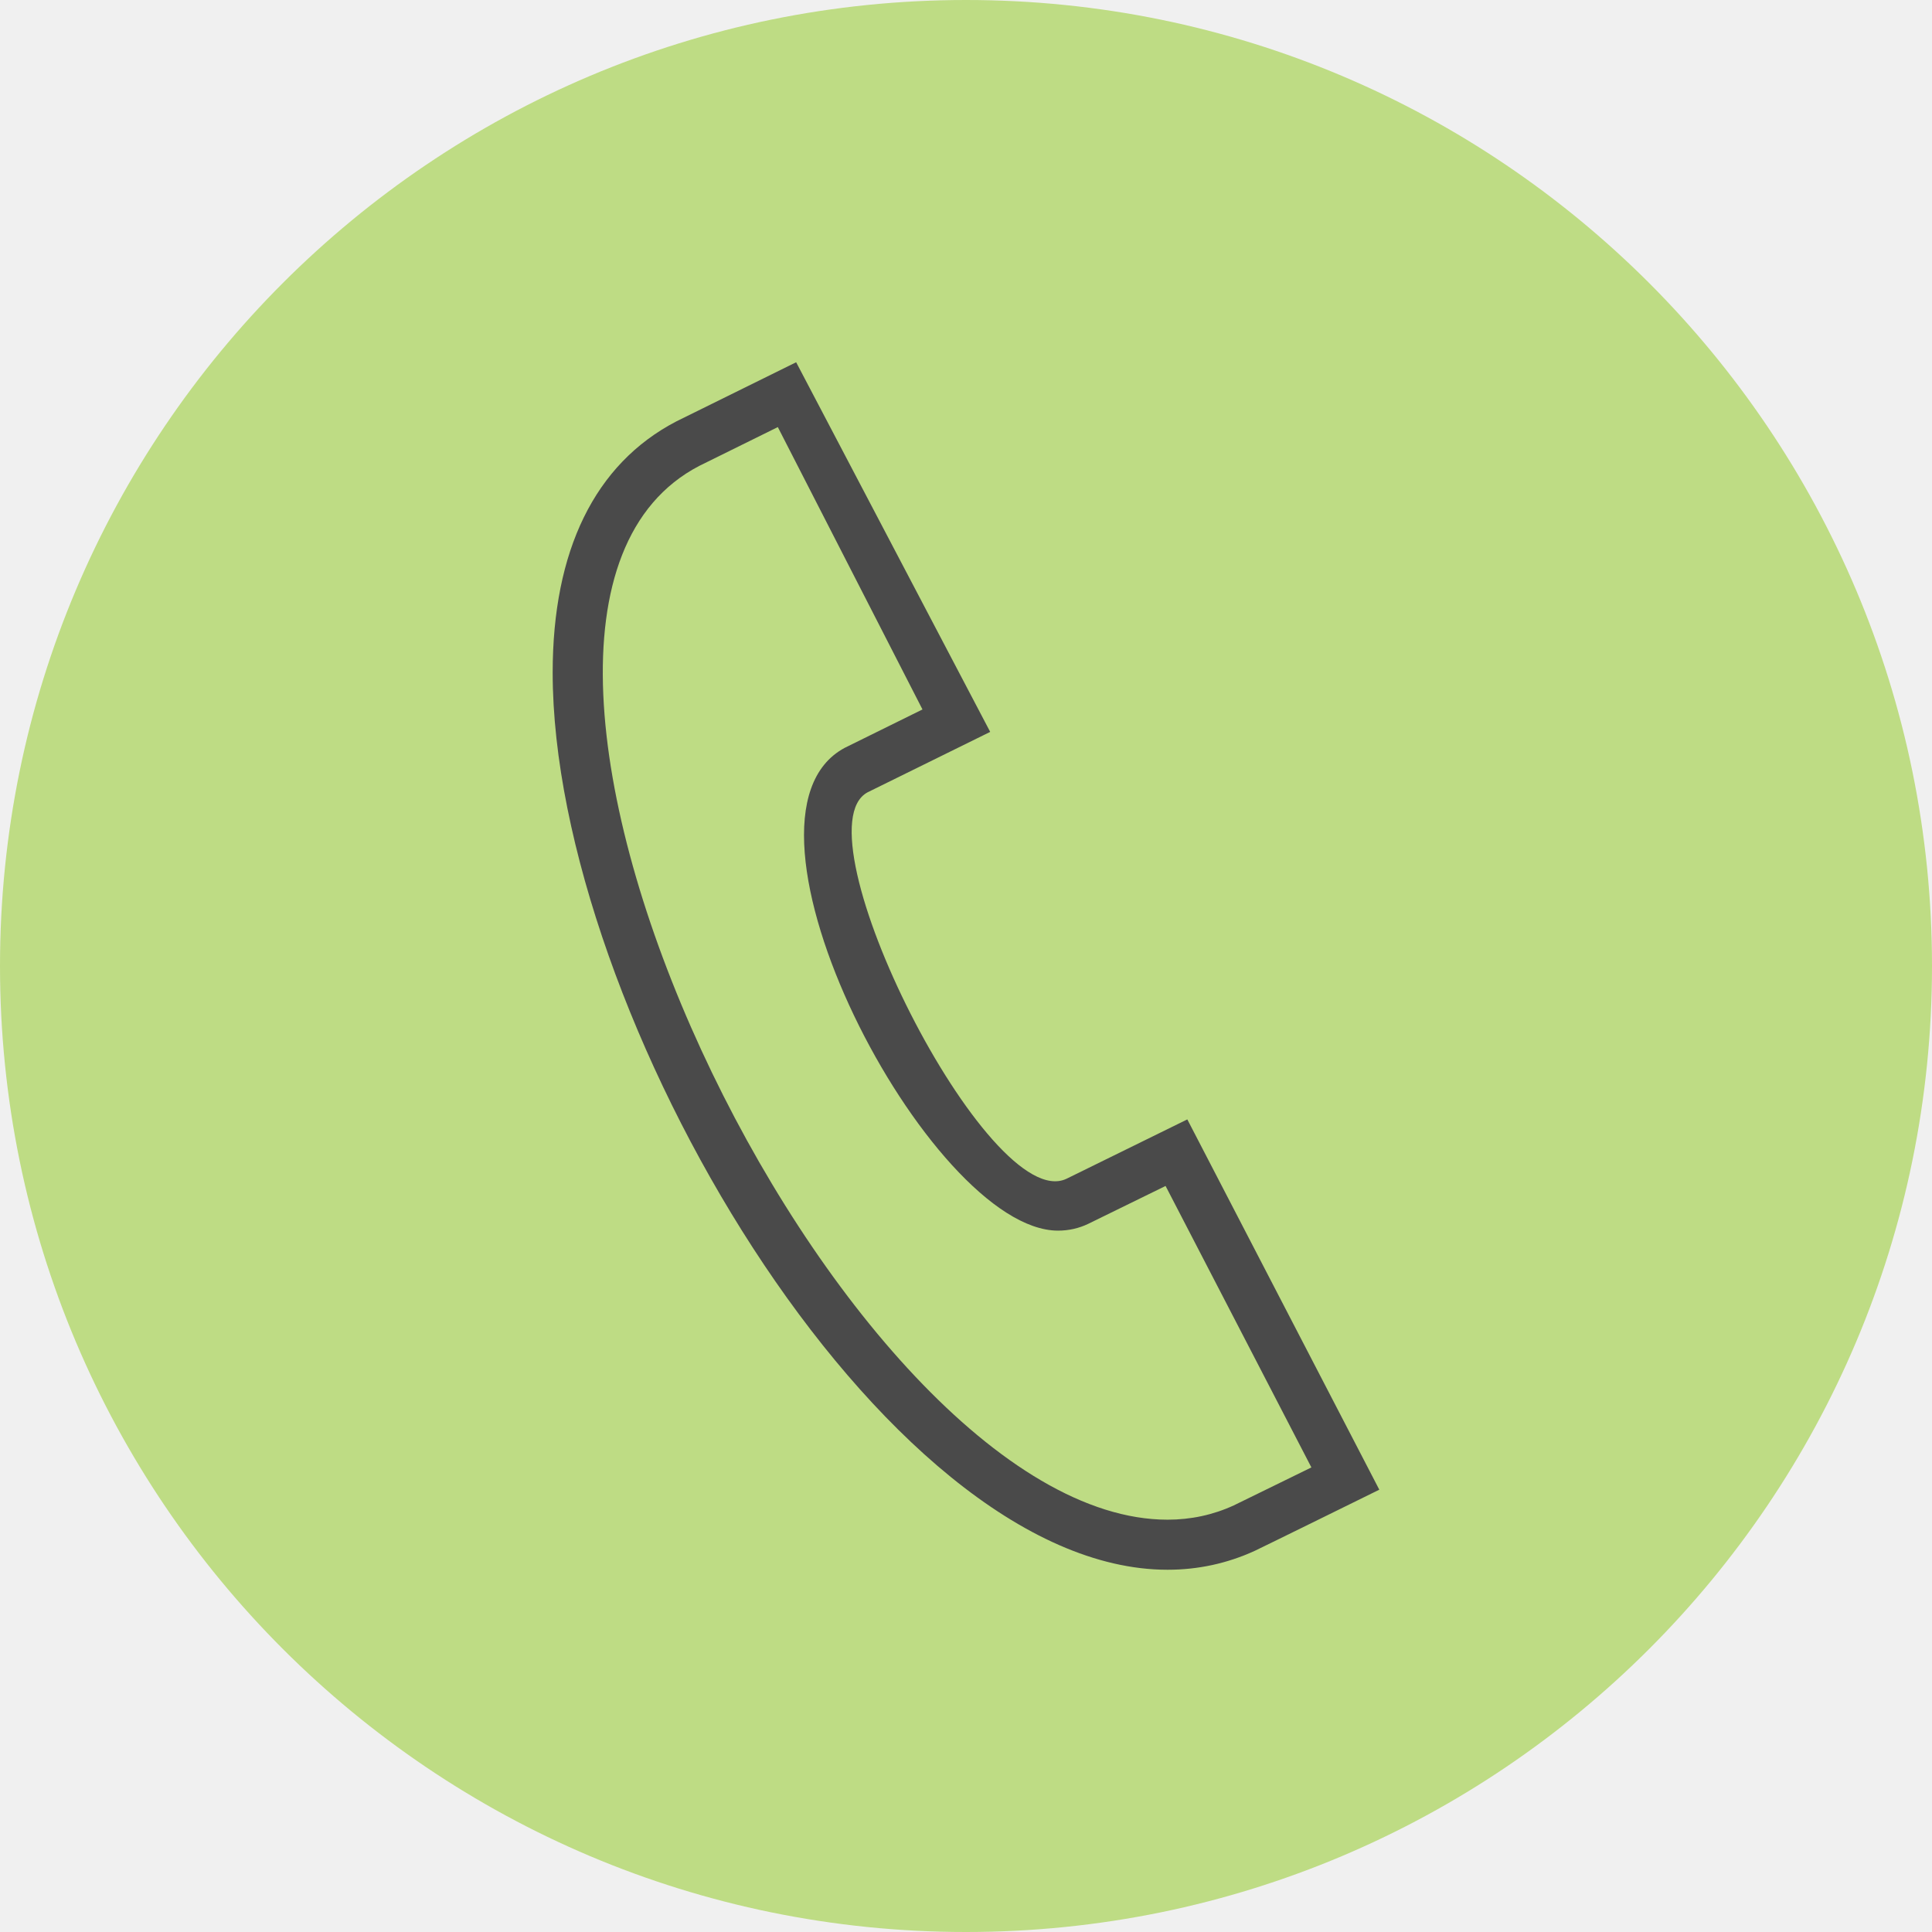
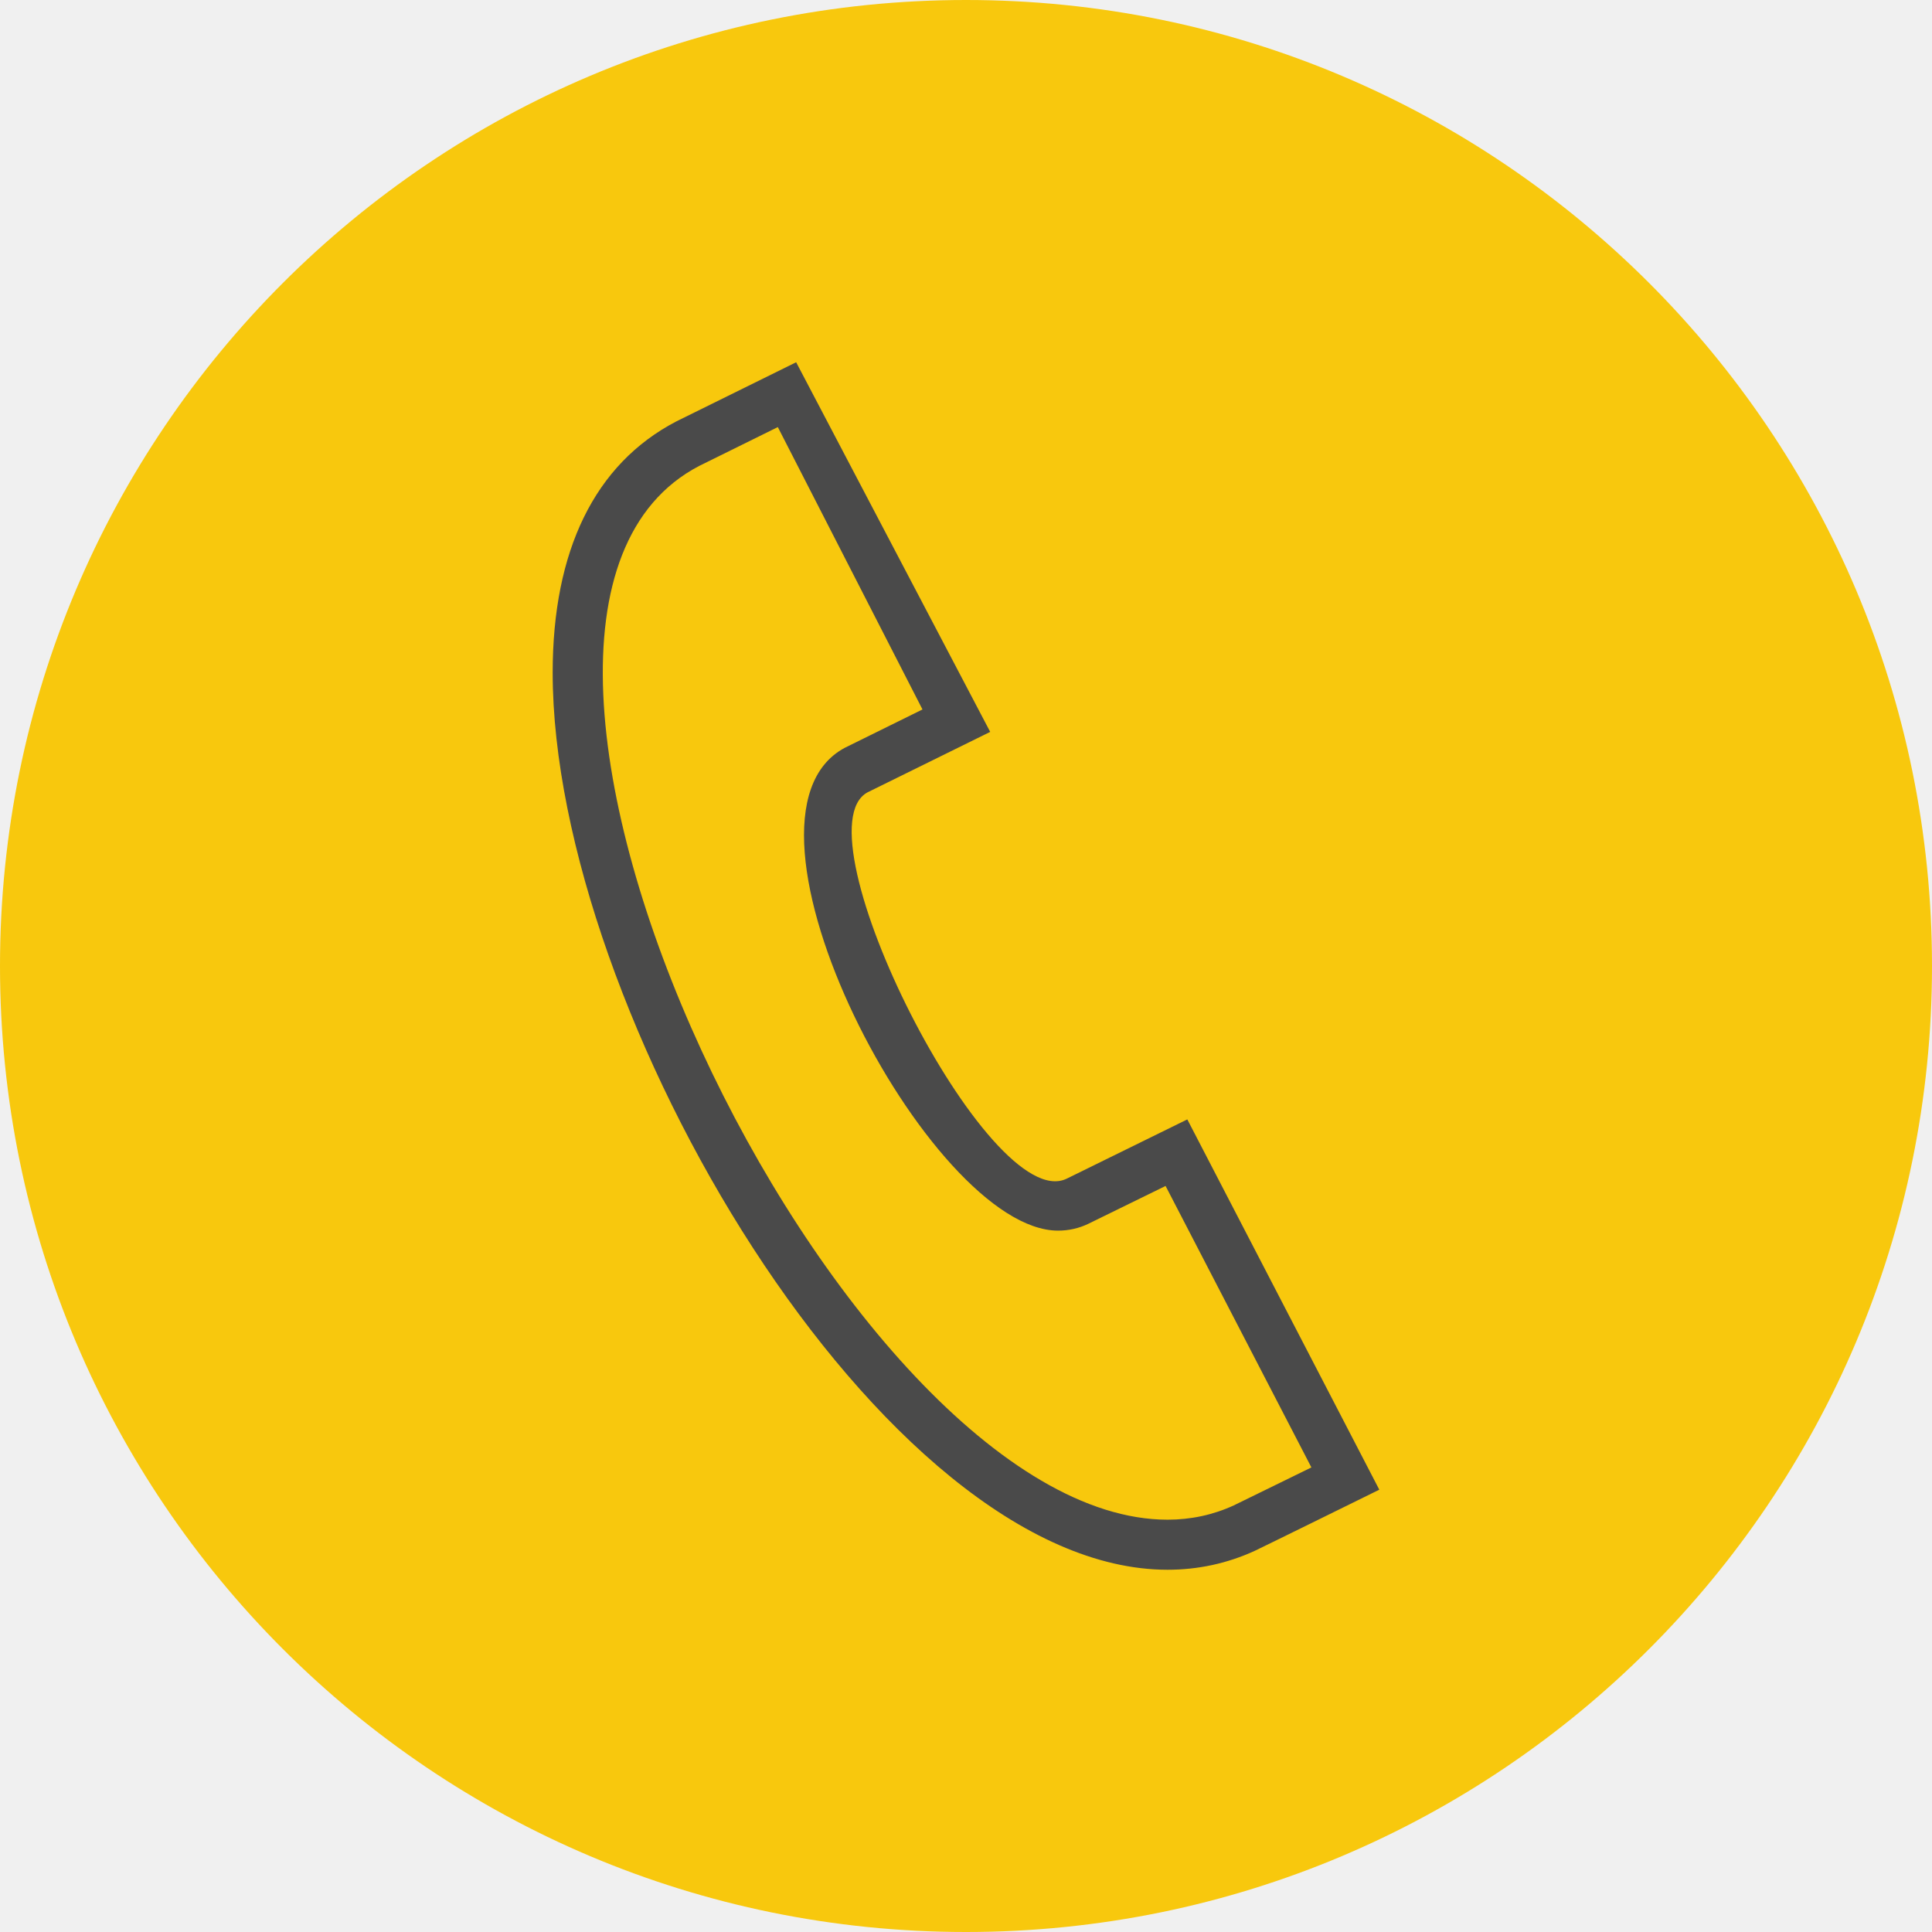
<svg xmlns="http://www.w3.org/2000/svg" width="80" height="80" viewBox="0 0 80 80" fill="none">
-   <circle cx="40" cy="40" r="40" fill="#BEDC84" />
+   <circle cx="40" cy="40" r="40" fill="#f8c80d" />
  <g clip-path="url(#clip0_416_1539)">
    <path fill-rule="evenodd" clip-rule="evenodd" d="M32.208 17.685L28.95 19.294C16.881 25.585 34.779 62.927 48.346 62.927C49.304 62.927 50.229 62.731 51.089 62.335L54.302 60.763L48.264 49.108L45.056 50.679C44.679 50.86 44.256 50.958 43.812 50.958C38.477 50.958 29.56 33.867 34.977 30.967L38.198 29.377L32.208 17.685ZM48.346 65C36.512 65 22.885 41.846 22.885 27.85C22.885 22.81 24.621 19.212 28.004 17.45L32.967 15L41.002 30.306L35.925 32.808C32.927 34.417 40.944 50.358 44.166 48.808L49.164 46.352L57.114 61.685C57.114 61.685 52.198 64.106 51.956 64.217C50.816 64.74 49.604 65 48.346 65Z" fill="#4A4A4A" />
  </g>
  <defs>
    <clipPath id="clip0_416_1539">
      <rect width="50" height="50" fill="white" transform="translate(15 15)" />
    </clipPath>
  </defs>
</svg>
